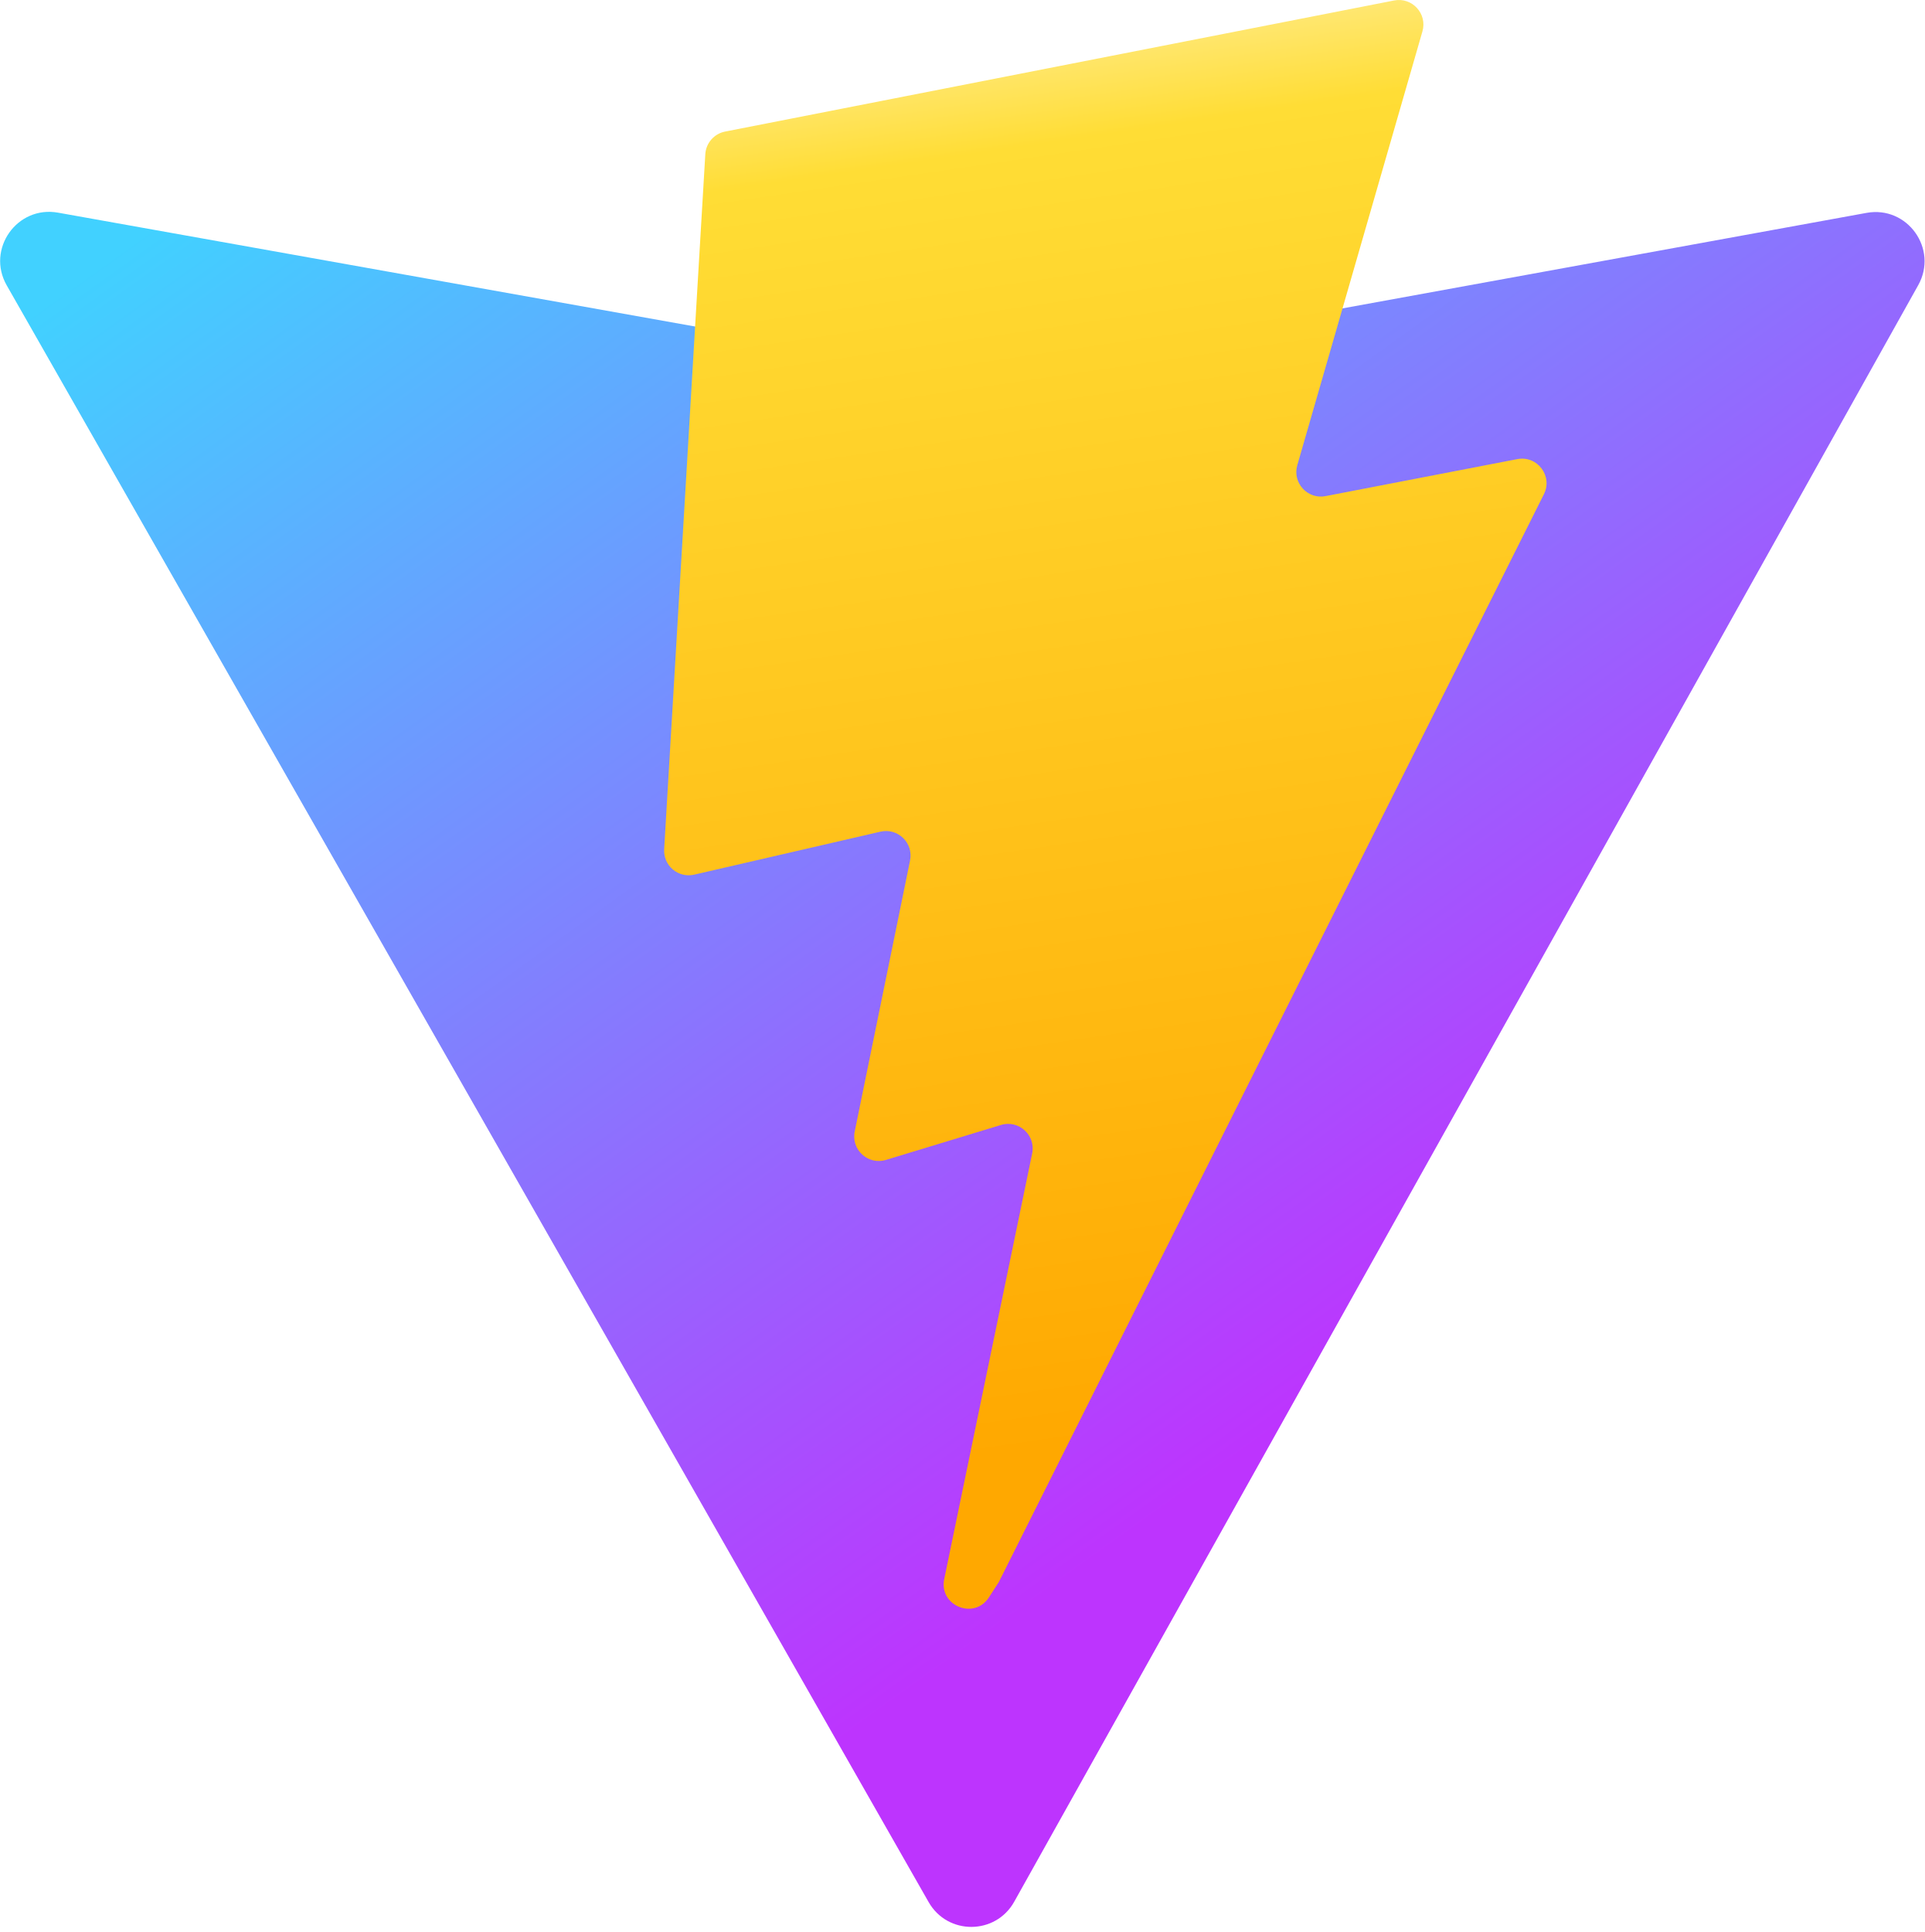
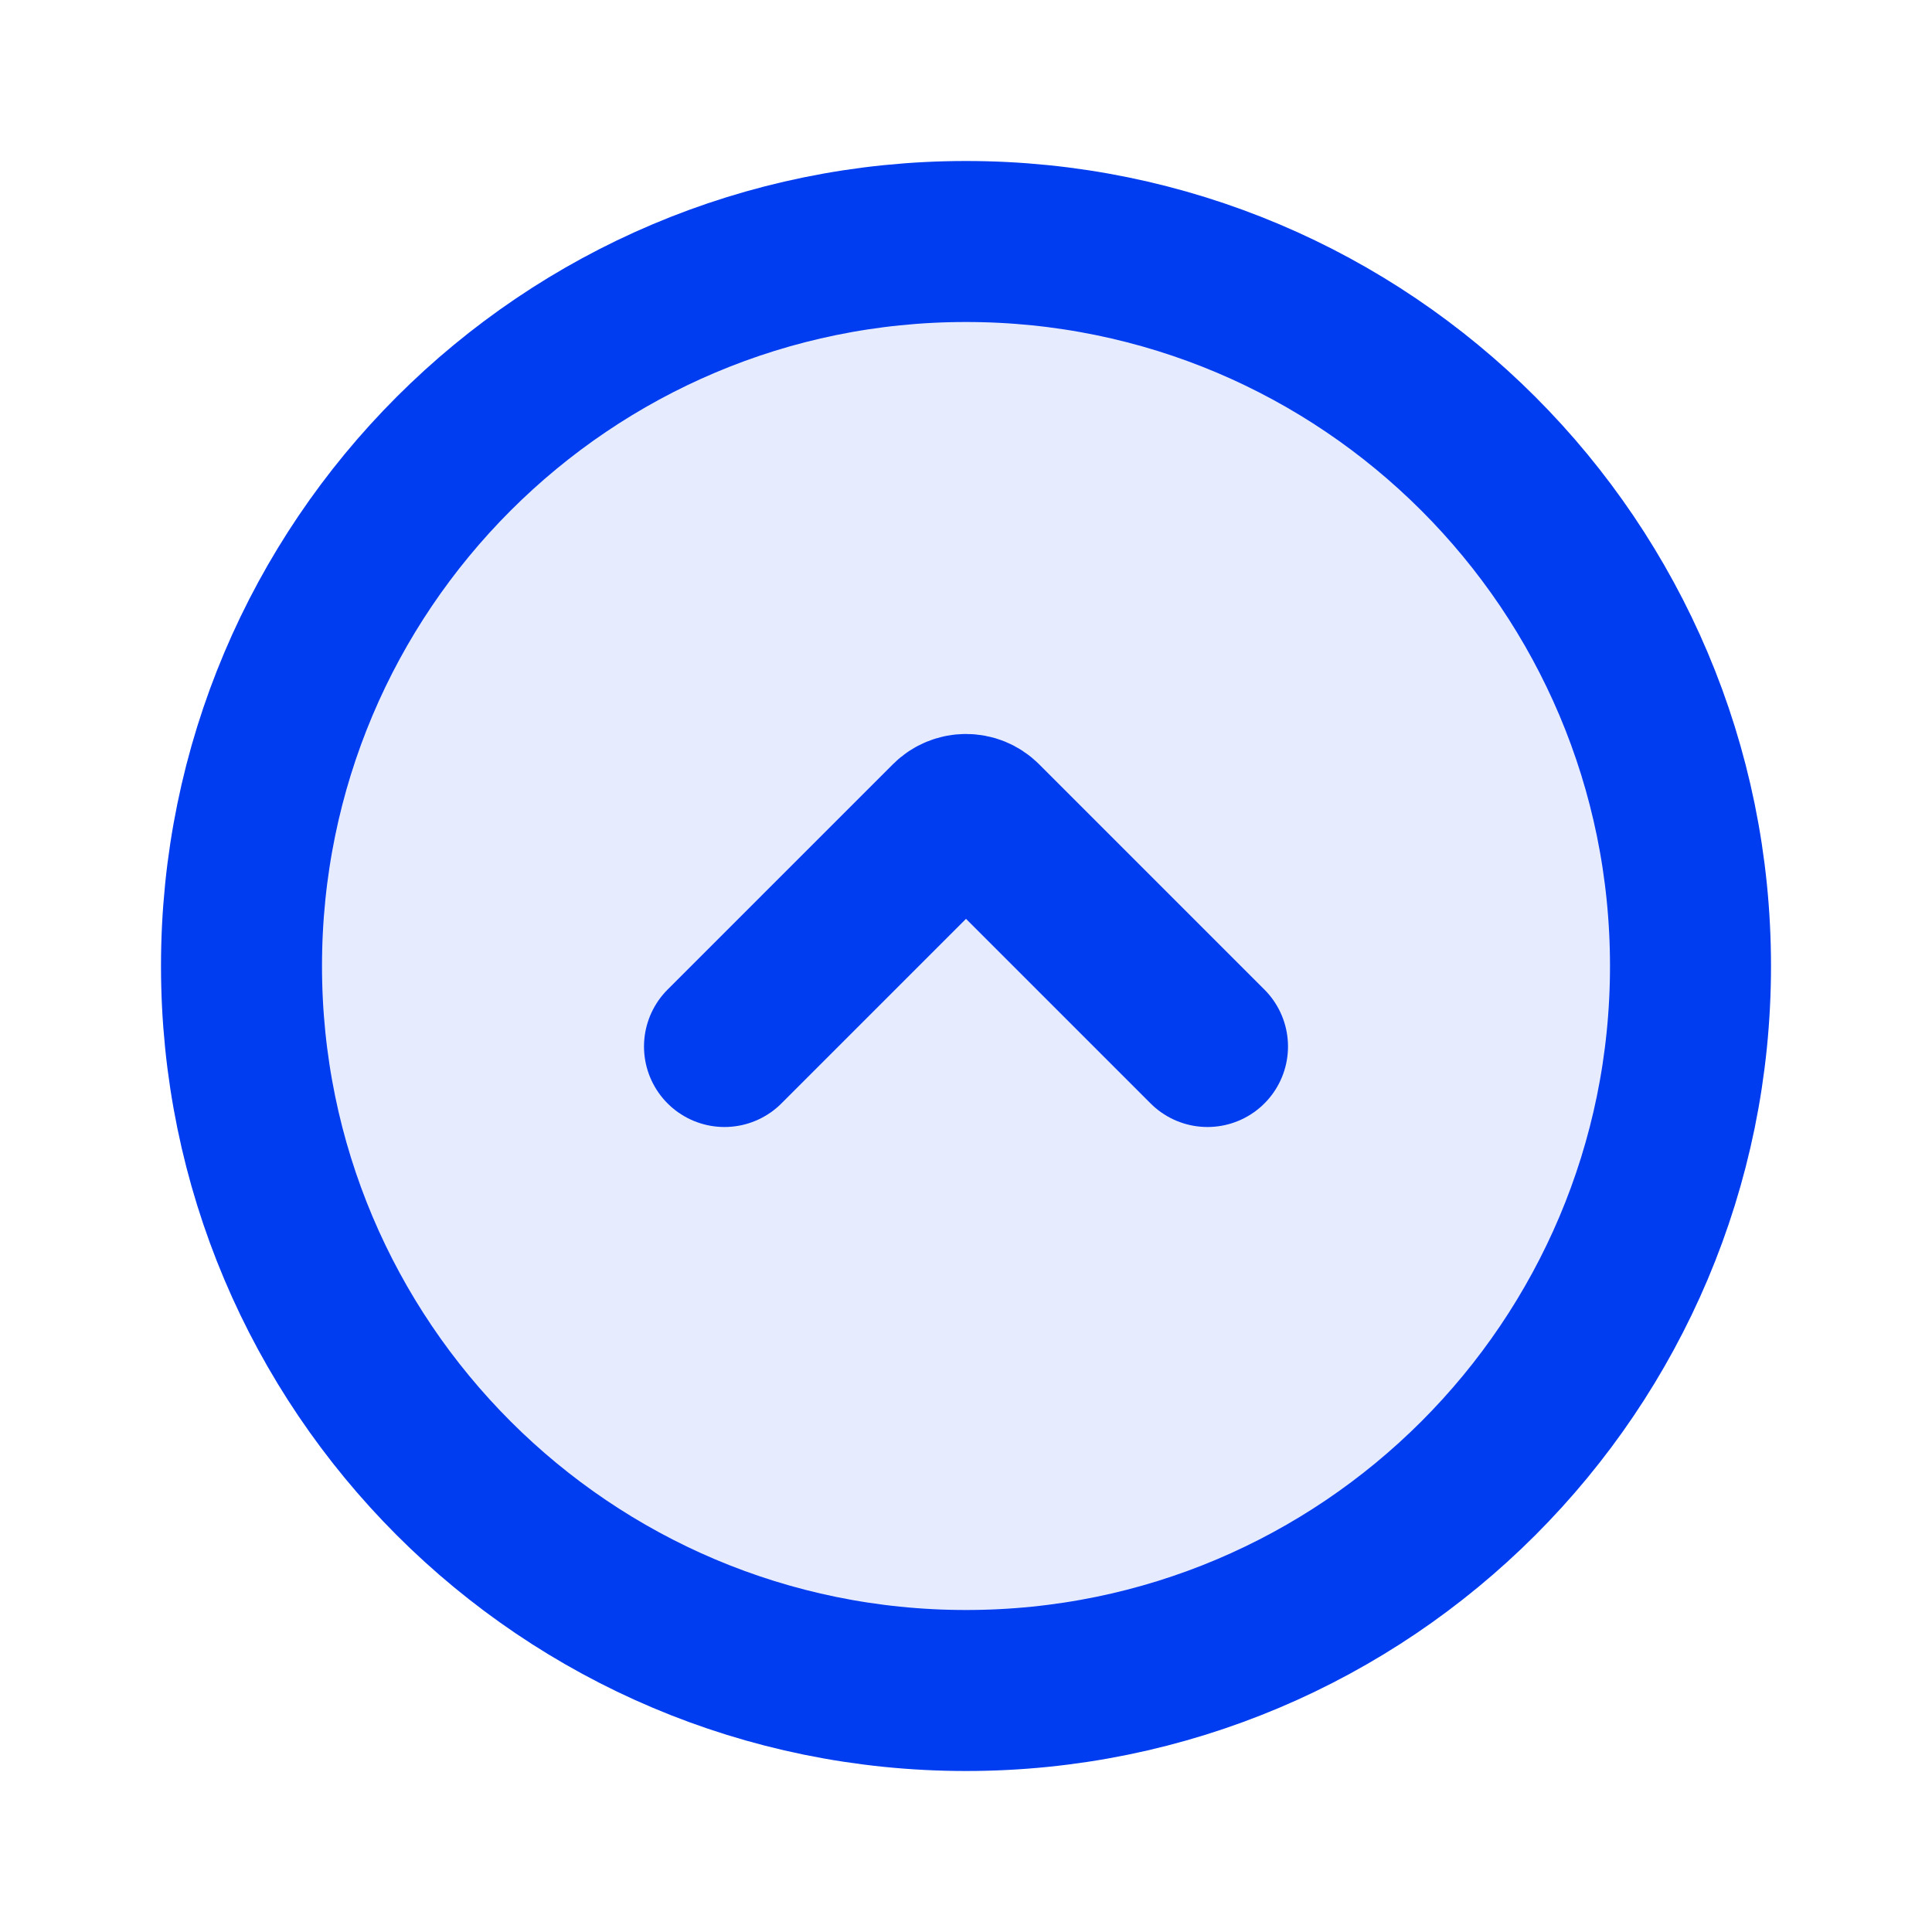
- <svg xmlns="http://www.w3.org/2000/svg" aria-hidden="true" role="img" class="iconify iconify--logos" width="31.88" height="32" preserveAspectRatio="xMidYMid meet" viewBox="0 0 256 257">
-   <defs>
-     <linearGradient id="IconifyId1813088fe1fbc01fb466" x1="-.828%" x2="57.636%" y1="7.652%" y2="78.411%">
-       <stop offset="0%" stop-color="#41D1FF" />
-       <stop offset="100%" stop-color="#BD34FE" />
-     </linearGradient>
-     <linearGradient id="IconifyId1813088fe1fbc01fb467" x1="43.376%" x2="50.316%" y1="2.242%" y2="89.03%">
-       <stop offset="0%" stop-color="#FFEA83" />
-       <stop offset="8.333%" stop-color="#FFDD35" />
-       <stop offset="100%" stop-color="#FFA800" />
-     </linearGradient>
-   </defs>
-   <path fill="url(#IconifyId1813088fe1fbc01fb466)" d="M255.153 37.938L134.897 252.976c-2.483 4.44-8.862 4.466-11.382.048L.875 37.958c-2.746-4.814 1.371-10.646 6.827-9.67l120.385 21.517a6.537 6.537 0 0 0 2.322-.004l117.867-21.483c5.438-.991 9.574 4.796 6.877 9.62Z" />
-   <path fill="url(#IconifyId1813088fe1fbc01fb467)" d="M185.432.063L96.44 17.501a3.268 3.268 0 0 0-2.634 3.014l-5.474 92.456a3.268 3.268 0 0 0 3.997 3.378l24.777-5.718c2.318-.535 4.413 1.507 3.936 3.838l-7.361 36.047c-.495 2.426 1.782 4.5 4.151 3.78l15.304-4.649c2.372-.72 4.652 1.36 4.15 3.788l-11.698 56.621c-.732 3.542 3.979 5.473 5.943 2.437l1.313-2.028l72.516-144.72c1.215-2.423-.88-5.186-3.54-4.672l-25.505 4.922c-2.396.462-4.435-1.77-3.759-4.114l16.646-57.705c.677-2.35-1.37-4.583-3.769-4.113Z" />
+ <svg xmlns="http://www.w3.org/2000/svg" width="800px" height="800px" viewBox="0 0 24 24" fill="none" stroke="#750000">
+   <g id="SVGRepo_bgCarrier" stroke-width="0" />
+   <g id="SVGRepo_tracerCarrier" stroke-linecap="round" stroke-linejoin="round" />
+   <g id="SVGRepo_iconCarrier">
+     <path opacity="0.1" d="M21 12C21 16.971 16.971 21 12 21C7.029 21 3 16.971 3 12C3 7.029 7.029 3 12 3C16.971 3 21 7.029 21 12Z" fill="#003cf0" />
+     <path d="M21 12C21 16.971 16.971 21 12 21C7.029 21 3 16.971 3 12C3 7.029 7.029 3 12 3C16.971 3 21 7.029 21 12Z" stroke="#003cf0" stroke-width="2" />
+     <path d="M15 13L12.201 10.201V10.201C12.09 10.09 11.91 10.09 11.799 10.201V10.201L9 13" stroke="#003cf0" stroke-width="2" stroke-linecap="round" stroke-linejoin="round" />
+   </g>
</svg>
